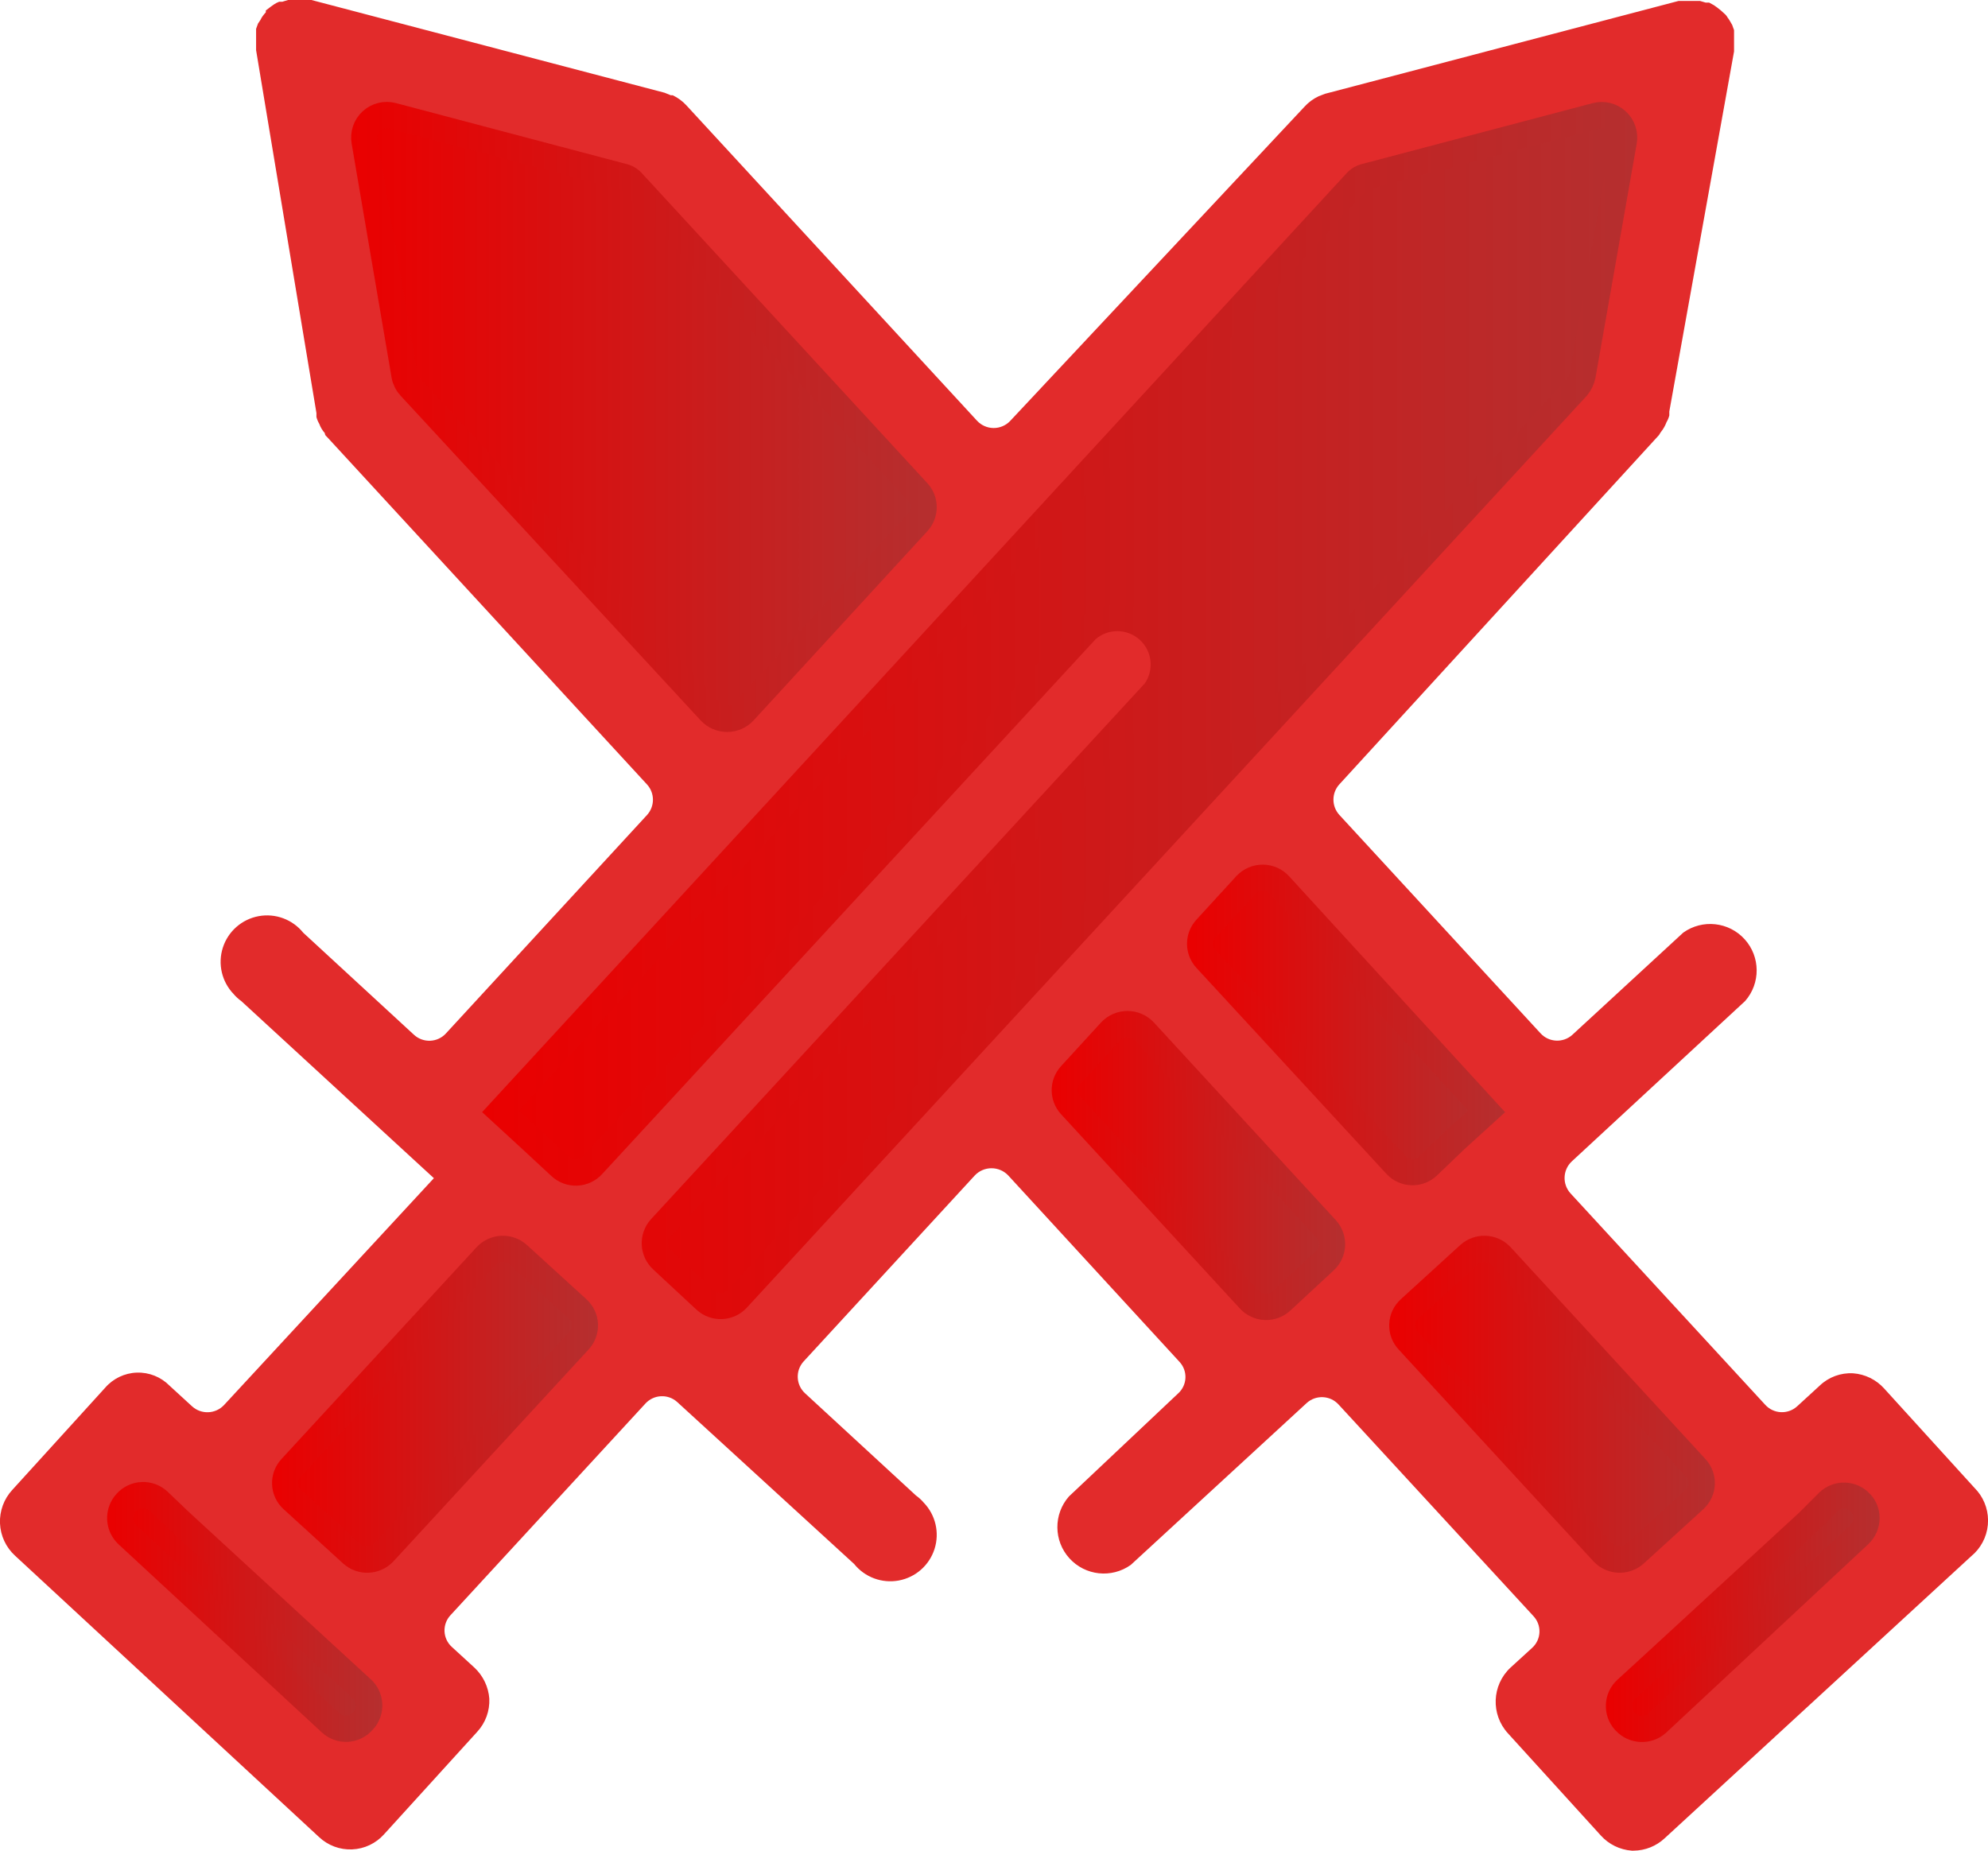
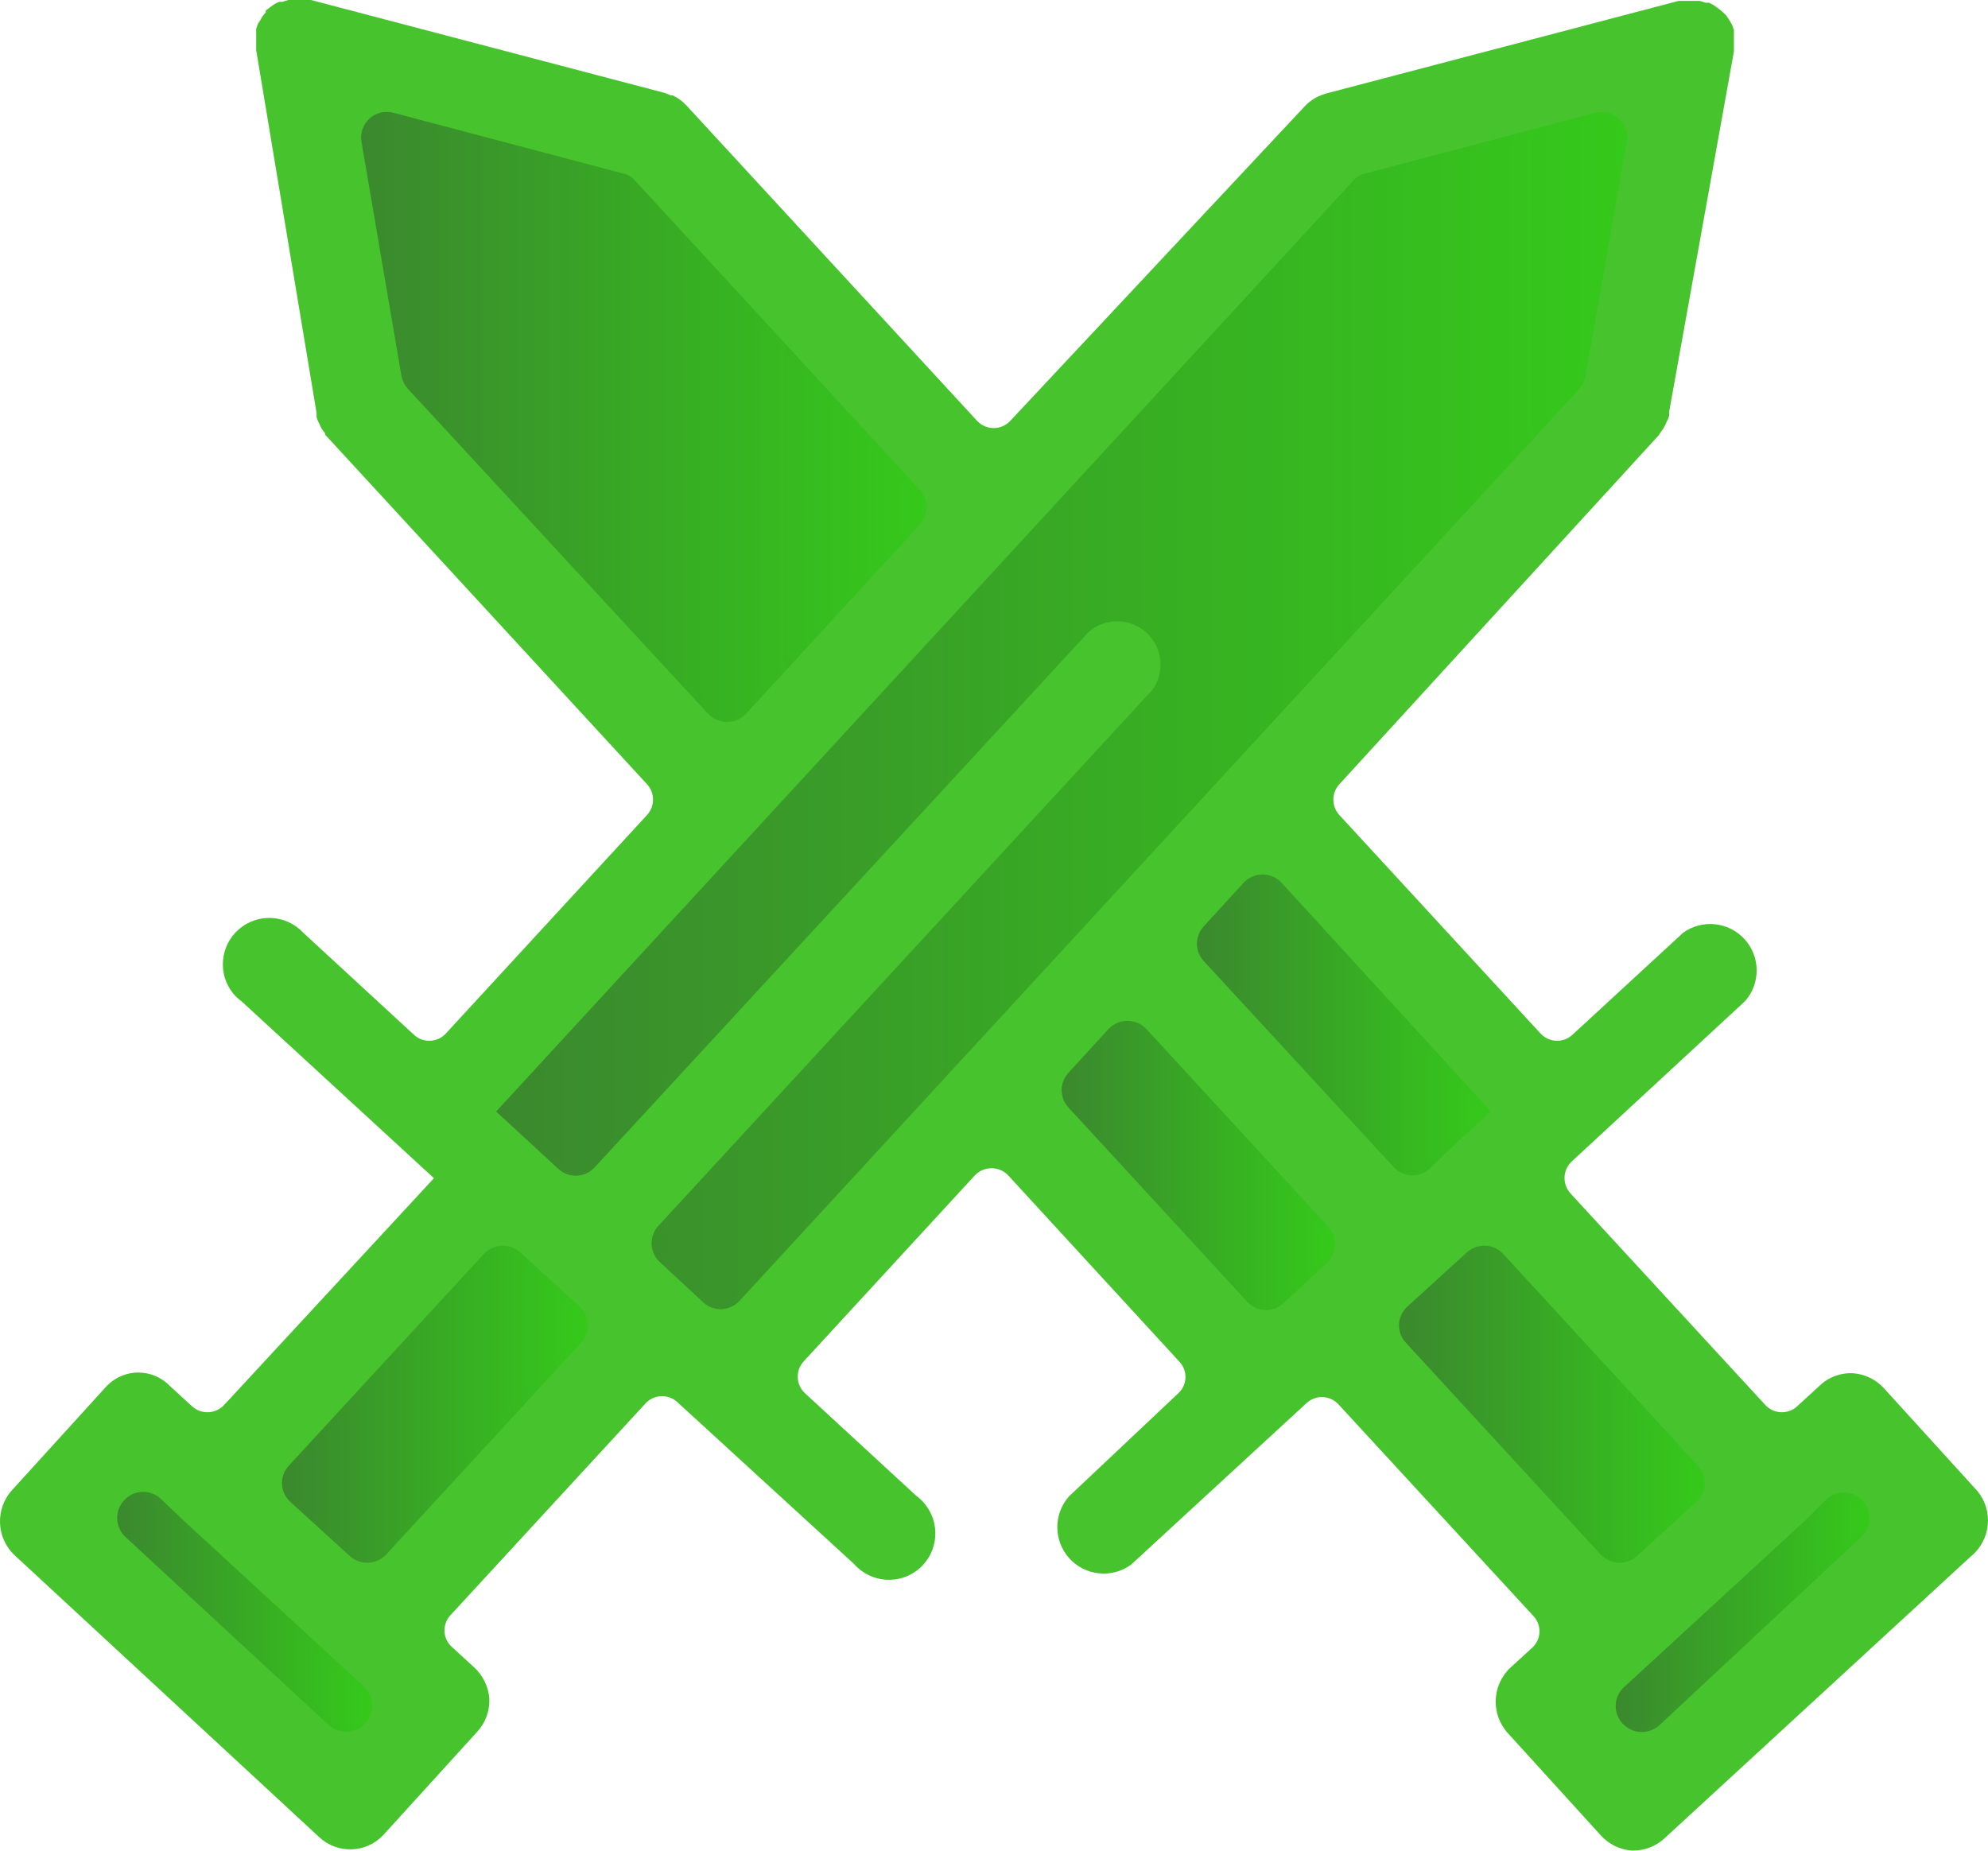
- <svg xmlns="http://www.w3.org/2000/svg" xmlns:xlink="http://www.w3.org/1999/xlink" id="Lager_1" data-name="Lager 1" viewBox="0 0 19.009 17.698">
+ <svg xmlns="http://www.w3.org/2000/svg" xmlns:xlink="http://www.w3.org/1999/xlink" viewBox="0 0 80.104 74.577">
  <defs>
-     <style>.cls-1{fill:#e22b2b;}.cls-2,.cls-3,.cls-4,.cls-5,.cls-6,.cls-7,.cls-8,.cls-9{stroke-miterlimit:10;stroke-width:0.25px;}.cls-2{fill:url(#Ny_övertoningsruta_1);stroke:url(#Ny_övertoningsruta_1-2);}.cls-3{fill:url(#Ny_övertoningsruta_1-3);stroke:url(#Ny_övertoningsruta_1-4);}.cls-4{fill:url(#Ny_övertoningsruta_1-5);stroke:url(#Ny_övertoningsruta_1-6);}.cls-5{fill:url(#Ny_övertoningsruta_1-7);stroke:url(#Ny_övertoningsruta_1-8);}.cls-6{fill:url(#Ny_övertoningsruta_1-9);stroke:url(#Ny_övertoningsruta_1-10);}.cls-7{fill:url(#Ny_övertoningsruta_1-11);stroke:url(#Ny_övertoningsruta_1-12);}.cls-8{fill:url(#Ny_övertoningsruta_1-13);stroke:url(#Ny_övertoningsruta_1-14);}.cls-9{fill:url(#Ny_övertoningsruta_1-15);stroke:url(#Ny_övertoningsruta_1-16);}</style>
-     <linearGradient id="Ny_övertoningsruta_1" x1="38.139" y1="36.509" x2="40.508" y2="36.509" gradientUnits="userSpaceOnUse">
-       <stop offset="0" stop-color="#ea0000" />
-       <stop offset="1" stop-color="#b52f2f" />
+     <style>.cls-1{fill:#47c42d;}.cls-2,.cls-3,.cls-4,.cls-5,.cls-6,.cls-7,.cls-8,.cls-9{stroke-miterlimit:10;stroke-width:0.25px;}.cls-2{fill:url(#Ny_övertoningsruta_1);stroke:url(#Ny_övertoningsruta_1-2);}.cls-3{fill:url(#Ny_övertoningsruta_1-3);stroke:url(#Ny_övertoningsruta_1-4);}.cls-4{fill:url(#Ny_övertoningsruta_1-5);stroke:url(#Ny_övertoningsruta_1-6);}.cls-5{fill:url(#Ny_övertoningsruta_1-7);stroke:url(#Ny_övertoningsruta_1-8);}.cls-6{fill:url(#Ny_övertoningsruta_1-9);stroke:url(#Ny_övertoningsruta_1-10);}.cls-7{fill:url(#Ny_övertoningsruta_1-11);stroke:url(#Ny_övertoningsruta_1-12);}.cls-8{fill:url(#Ny_övertoningsruta_1-13);stroke:url(#Ny_övertoningsruta_1-14);}.cls-9{fill:url(#Ny_övertoningsruta_1-15);stroke:url(#Ny_övertoningsruta_1-16);}</style>
+     <linearGradient id="Ny_övertoningsruta_1" x1="65.227" y1="64.971" x2="75.207" y2="64.971" gradientUnits="userSpaceOnUse">
+       <stop offset="0" stop-color="#3b892e" />
+       <stop offset="1" stop-color="#35c91b" />
    </linearGradient>
-     <linearGradient id="Ny_övertoningsruta_1-2" x1="38.014" y1="36.509" x2="40.633" y2="36.509" xlink:href="#Ny_övertoningsruta_1" />
-     <linearGradient id="Ny_övertoningsruta_1-3" x1="36.067" y1="34.52" x2="38.932" y2="34.52" xlink:href="#Ny_övertoningsruta_1" />
-     <linearGradient id="Ny_övertoningsruta_1-4" x1="35.942" y1="34.52" x2="39.057" y2="34.52" xlink:href="#Ny_övertoningsruta_1" />
-     <linearGradient id="Ny_övertoningsruta_1-5" x1="32.841" y1="32.237" x2="35.398" y2="32.237" xlink:href="#Ny_övertoningsruta_1" />
-     <linearGradient id="Ny_övertoningsruta_1-6" x1="32.716" y1="32.237" x2="35.523" y2="32.237" xlink:href="#Ny_övertoningsruta_1" />
-     <linearGradient id="Ny_övertoningsruta_1-7" x1="34.135" y1="30.893" x2="36.875" y2="30.893" xlink:href="#Ny_övertoningsruta_1" />
-     <linearGradient id="Ny_övertoningsruta_1-8" x1="34.01" y1="30.893" x2="37.052" y2="30.893" xlink:href="#Ny_övertoningsruta_1" />
-     <linearGradient id="Ny_övertoningsruta_1-9" x1="26.143" y1="25.078" x2="31.492" y2="25.078" xlink:href="#Ny_övertoningsruta_1" />
-     <linearGradient id="Ny_övertoningsruta_1-10" x1="26.018" y1="25.078" x2="31.617" y2="25.078" xlink:href="#Ny_övertoningsruta_1" />
-     <linearGradient id="Ny_övertoningsruta_1-11" x1="27.446" y1="27.886" x2="38.19" y2="27.886" xlink:href="#Ny_övertoningsruta_1" />
-     <linearGradient id="Ny_övertoningsruta_1-12" x1="27.269" y1="27.886" x2="38.315" y2="27.886" xlink:href="#Ny_övertoningsruta_1" />
-     <linearGradient id="Ny_övertoningsruta_1-13" x1="25.386" y1="34.52" x2="28.254" y2="34.52" xlink:href="#Ny_övertoningsruta_1" />
-     <linearGradient id="Ny_övertoningsruta_1-14" x1="25.261" y1="34.52" x2="28.379" y2="34.52" xlink:href="#Ny_övertoningsruta_1" />
-     <linearGradient id="Ny_övertoningsruta_1-15" x1="23.81" y1="36.506" x2="26.191" y2="36.506" xlink:href="#Ny_övertoningsruta_1" />
-     <linearGradient id="Ny_övertoningsruta_1-16" x1="23.685" y1="36.506" x2="26.316" y2="36.506" xlink:href="#Ny_övertoningsruta_1" />
+     <linearGradient id="Ny_övertoningsruta_1-2" x1="65.102" y1="64.971" x2="75.332" y2="64.971" xlink:href="#Ny_övertoningsruta_1" />
+     <linearGradient id="Ny_övertoningsruta_1-3" x1="56.496" y1="56.588" x2="68.568" y2="56.588" xlink:href="#Ny_övertoningsruta_1" />
+     <linearGradient id="Ny_övertoningsruta_1-4" x1="56.371" y1="56.588" x2="68.693" y2="56.588" xlink:href="#Ny_övertoningsruta_1" />
+     <linearGradient id="Ny_övertoningsruta_1-5" x1="42.902" y1="46.966" x2="53.674" y2="46.966" xlink:href="#Ny_övertoningsruta_1" />
+     <linearGradient id="Ny_övertoningsruta_1-6" x1="42.777" y1="46.966" x2="53.799" y2="46.966" xlink:href="#Ny_övertoningsruta_1" />
+     <linearGradient id="Ny_övertoningsruta_1-7" x1="48.354" y1="41.303" x2="59.9" y2="41.303" xlink:href="#Ny_övertoningsruta_1" />
+     <linearGradient id="Ny_övertoningsruta_1-8" x1="48.229" y1="41.303" x2="60.077" y2="41.303" xlink:href="#Ny_övertoningsruta_1" />
+     <linearGradient id="Ny_övertoningsruta_1-9" x1="14.675" y1="16.802" x2="37.215" y2="16.802" xlink:href="#Ny_övertoningsruta_1" />
+     <linearGradient id="Ny_övertoningsruta_1-10" x1="14.55" y1="16.802" x2="37.34" y2="16.802" xlink:href="#Ny_övertoningsruta_1" />
+     <linearGradient id="Ny_övertoningsruta_1-11" x1="20.166" y1="28.634" x2="65.44" y2="28.634" xlink:href="#Ny_övertoningsruta_1" />
+     <linearGradient id="Ny_övertoningsruta_1-12" x1="19.99" y1="28.634" x2="65.565" y2="28.634" xlink:href="#Ny_övertoningsruta_1" />
+     <linearGradient id="Ny_övertoningsruta_1-13" x1="11.486" y1="56.588" x2="23.569" y2="56.588" xlink:href="#Ny_övertoningsruta_1" />
+     <linearGradient id="Ny_övertoningsruta_1-14" x1="11.361" y1="56.588" x2="23.694" y2="56.588" xlink:href="#Ny_övertoningsruta_1" />
+     <linearGradient id="Ny_övertoningsruta_1-15" x1="4.846" y1="64.955" x2="14.878" y2="64.955" xlink:href="#Ny_övertoningsruta_1" />
+     <linearGradient id="Ny_övertoningsruta_1-16" x1="4.721" y1="64.955" x2="15.003" y2="64.955" xlink:href="#Ny_övertoningsruta_1" />
  </defs>
-   <path class="cls-1" d="M41.567,35.349l-.003-.003-.888-.977a.443.443,0,0,0-.296-.145.427.427,0,0,0-.32.118l-.216.198a.216.216,0,0,1-.305-.015l-1.862-2.022a.218.218,0,0,1,.012-.305l1.658-1.534a.444.444,0,0,0-.592-.654l-1.06.977a.216.216,0,0,1-.305-.015L35.466,28.883a.217.217,0,0,1,0-.29l3.058-3.342a.2.2,0,0,1,.021-.033.328.328,0,0,0,.05-.089.252.252,0,0,0,.027-.065v-.038l.619-3.443v-.204l-.018-.05-.021-.036a.246.246,0,0,0-.024-.036.118.118,0,0,0-.03-.036l-.033-.03-.038-.03-.03-.021-.044-.024h-.033L38.915,21.1h-.204l-3.381.888-.062.024a.43.43,0,0,0-.133.098L32.319,25.117a.217.217,0,0,1-.317-.003l-2.78-3.017a.422.422,0,0,0-.13-.095h-.018l-.059-.024-3.381-.888H25.418l-.059.018h-.03a.235.235,0,0,0-.047.024l-.03.021-.05.038v.018a.315.315,0,0,0-.03.036.222.222,0,0,0-.021.036l-.024.036-.018.05v.204l.577,3.47v.038a.25.25,0,0,0,.027.065.273.273,0,0,0,.053.089.042.042,0,0,0,.018.033l3.064,3.328a.217.217,0,0,1,0,.29l-1.924,2.09A.216.216,0,0,1,26.62,30.988l-1.06-.977a.444.444,0,1,0-.666.586.405.405,0,0,0,.074.068l1.545,1.421.296.272-2.007,2.17a.218.218,0,0,1-.305.012l-.216-.198a.419.419,0,0,0-.616.021l-.888.977a.444.444,0,0,0,.027.628l2.907,2.691a.434.434,0,0,0,.622-.027l.888-.977a.439.439,0,0,0,.118-.32.453.453,0,0,0-.142-.296l-.216-.198a.213.213,0,0,1-.012-.305l1.862-2.022a.216.216,0,0,1,.305-.015L30.827,36.047a.444.444,0,1,0,.666-.586.403.403,0,0,0-.074-.068l-1.06-.977a.216.216,0,0,1-.015-.305l1.637-1.779a.22.22,0,0,1,.32,0l1.637,1.782a.212.212,0,0,1-.012.302l-1.045.986a.444.444,0,0,0,.592.654L35.155,34.508a.216.216,0,0,1,.305.015l1.862,2.022a.213.213,0,0,1-.012.305l-.207.189a.447.447,0,0,0-.024.628l.888.977a.443.443,0,0,0,.296.145h.018a.44.44,0,0,0,.296-.118l2.931-2.697A.442.442,0,0,0,41.567,35.349ZM26.584,24.792a.216.216,0,0,1-.056-.11L26.146,22.444a.216.216,0,0,1,.269-.246l2.194.58a.18.18,0,0,1,.104.062l2.724,2.958a.214.214,0,0,1-.003.29l-1.661,1.809a.22.22,0,0,1-.32,0Zm-.447,12.751-.006.006a.214.214,0,0,1-.308.018l-1.945-1.8a.218.218,0,0,1-.012-.305l.003-.003a.216.216,0,0,1,.308-.012l.201.192,1.525,1.403.216.198A.215.215,0,0,1,26.137,37.543ZM28.195,33.913l-1.865,2.025a.218.218,0,0,1-.305.012l-.568-.518a.213.213,0,0,1-.012-.305l1.865-2.025a.218.218,0,0,1,.305-.012l.568.518A.213.213,0,0,1,28.195,33.913Zm1.516-.403a.216.216,0,0,1-.305.015l-.414-.385a.216.216,0,0,1-.015-.305l4.728-5.131a.444.444,0,0,0-.654-.592l-4.725,5.122a.216.216,0,0,1-.308.012l-.275-.255-.296-.272,8.174-8.879a.18.18,0,0,1,.104-.062l2.197-.58a.215.215,0,0,1,.266.246l-.394,2.238a.253.253,0,0,1-.053.11Zm5.616-.361-.412.382a.216.216,0,0,1-.308-.012L32.899,31.663a.215.215,0,0,1,0-.293l.382-.417a.22.22,0,0,1,.32,0l1.741,1.892A.216.216,0,0,1,35.327,33.149ZM34.193,30.263a.215.215,0,0,1,0-.293l.382-.417a.218.218,0,0,1,.32.003l1.981,2.164-.296.269-.263.252a.214.214,0,0,1-.308-.009ZM37.988,35.938l-1.862-2.025a.213.213,0,0,1,.012-.305l.568-.518a.218.218,0,0,1,.305.012l1.862,2.025a.213.213,0,0,1-.012.305l-.568.518A.218.218,0,0,1,37.988,35.938Zm2.451-.172-1.933,1.803a.219.219,0,0,1-.308-.015l-.003-.003a.216.216,0,0,1,.015-.305l.213-.195,1.525-1.403.192-.192a.215.215,0,0,1,.311.009.208.208,0,0,1,.056.145A.218.218,0,0,1,40.44,35.766Z" transform="translate(-22.66026 -21.09108)" />
-   <path class="cls-2" d="M40.508,35.609a.218.218,0,0,1-.068.157l-1.933,1.803a.219.219,0,0,1-.308-.015l-.003-.003a.216.216,0,0,1,.015-.305l.213-.195,1.525-1.403.192-.192a.215.215,0,0,1,.311.009A.208.208,0,0,1,40.508,35.609Z" transform="translate(-22.66026 -21.09108)" />
-   <path class="cls-3" d="M38.862,35.432l-.568.518a.218.218,0,0,1-.305-.012l-1.862-2.025a.213.213,0,0,1,.012-.305l.568-.518a.218.218,0,0,1,.305.012l1.862,2.025A.213.213,0,0,1,38.862,35.432Z" transform="translate(-22.66026 -21.09108)" />
-   <path class="cls-4" d="M35.327,33.149l-.412.382a.216.216,0,0,1-.308-.012L32.899,31.663a.215.215,0,0,1,0-.293l.382-.417a.22.22,0,0,1,.32,0l1.741,1.892A.216.216,0,0,1,35.327,33.149Z" transform="translate(-22.66026 -21.09108)" />
-   <path class="cls-5" d="M36.875,31.719l-.296.269-.263.252a.214.214,0,0,1-.308-.009L34.193,30.263a.215.215,0,0,1,0-.293l.382-.417a.218.218,0,0,1,.32.003Z" transform="translate(-22.66026 -21.09108)" />
-   <path class="cls-6" d="M31.434,26.088l-1.661,1.809a.22.22,0,0,1-.32,0L26.584,24.792a.216.216,0,0,1-.056-.11L26.146,22.444a.216.216,0,0,1,.269-.246l2.194.58a.18.18,0,0,1,.104.062l2.724,2.958A.214.214,0,0,1,31.434,26.088Z" transform="translate(-22.66026 -21.09108)" />
-   <path class="cls-7" d="M38.187,22.444l-.394,2.238a.253.253,0,0,1-.053.11L29.711,33.51a.216.216,0,0,1-.305.015l-.414-.385a.216.216,0,0,1-.015-.305l4.728-5.131a.444.444,0,0,0-.654-.592l-4.725,5.122a.216.216,0,0,1-.308.012l-.275-.255-.296-.272,8.174-8.879a.18.18,0,0,1,.104-.062l2.197-.58A.215.215,0,0,1,38.187,22.444Z" transform="translate(-22.66026 -21.09108)" />
-   <path class="cls-8" d="M28.195,33.913l-1.865,2.025a.218.218,0,0,1-.305.012l-.568-.518a.213.213,0,0,1-.012-.305l1.865-2.025a.218.218,0,0,1,.305-.012l.568.518A.213.213,0,0,1,28.195,33.913Z" transform="translate(-22.66026 -21.09108)" />
-   <path class="cls-9" d="M26.137,37.543l-.006.006a.214.214,0,0,1-.308.018l-1.945-1.8a.218.218,0,0,1-.012-.305l.003-.003a.216.216,0,0,1,.308-.012l.201.192,1.525,1.403.216.198A.215.215,0,0,1,26.137,37.543Z" transform="translate(-22.66026 -21.09108)" />
+   <g id="Lager_1" data-name="Lager 1">
+     <path class="cls-1" d="M79.673,60.081l-.013-.013-3.743-4.117a1.868,1.868,0,0,0-1.248-.611,1.801,1.801,0,0,0-1.347.499l-.911.836a.908.908,0,0,1-1.283-.06h0l-.002-.002-7.847-8.521a.919.919,0,0,1,.05-1.285l6.986-6.462a1.871,1.871,0,0,0-2.495-2.757l-4.466,4.117a.908.908,0,0,1-1.283-.06v0h0l-.002-.002-8.109-8.807a.916.916,0,0,1,0-1.223L66.848,17.528a.847.847,0,0,1,.087-.137,1.382,1.382,0,0,0,.212-.374,1.058,1.058,0,0,0,.112-.274v-.162l2.607-14.508V1.21l-.075-.212L69.705.849A1.042,1.042,0,0,0,69.606.699.498.498,0,0,0,69.481.549L69.344.424,69.181.3,69.057.212l-.187-.1h-.137l-.237-.075h-.861L53.388,3.78l-.262.1a1.814,1.814,0,0,0-.561.412l-11.864,12.675a.913.913,0,0,1-1.291.032l0,0-.044-.045-11.714-12.712a1.779,1.779,0,0,0-.549-.399h-.075L26.778,3.743,12.531 0h-.911l-.249.075h-.125a.991.991,0,0,0-.2.1L10.922.262l-.212.162V.499a1.324,1.324,0,0,0-.125.15.936.936,0,0,0-.087.15l-.1.15-.075.212V2.021L12.756,16.642v.162a1.053,1.053,0,0,0,.112.274,1.151,1.151,0,0,0,.225.374.177.177,0,0,0,.075.137L26.079,31.612a.916.916,0,0,1,0,1.223l-8.109,8.808a.908.908,0,0,1-1.283.064h0l-.002-.002-4.466-4.117A1.87,1.87,0,0,0,9.401,40.044l.012.013a1.706,1.706,0,0,0,.312.287l6.512,5.988,1.248,1.148L9.026,56.624a.919.919,0,0,1-1.285.05l-.911-.836A1.765,1.765,0,0,0,4.334,55.82l-.099.106-3.743,4.117a1.873,1.873,0,0,0,.112,2.645l12.251,11.34a1.828,1.828,0,0,0,2.585-.074h0l.035-.038,3.743-4.117a1.851,1.851,0,0,0,.499-1.347,1.91,1.91,0,0,0-.599-1.247l-.911-.836a.897.897,0,0,1-.067-1.266h0l.017-.019,7.847-8.521a.908.908,0,0,1,1.283-.064l0,0h0l.002.002,7.123,6.525A1.869,1.869,0,0,0,37.227,60.564l-.001-.002-.006-.007a1.699,1.699,0,0,0-.312-.287l-4.466-4.117a.908.908,0,0,1-.064-1.283l0-0.0.002-.002,6.899-7.498a.927.927,0,0,1,1.311-.036l.036.036,6.899,7.51a.893.893,0,0,1-.039,1.262h0l-0.0 0-.011.01L43.071,60.305a1.871,1.871,0,0,0,2.495,2.757l7.086-6.525a.908.908,0,0,1,1.283.06h0l.002.002,7.847,8.521a.897.897,0,0,1-.031,1.268h0l-.019.017-.873.798a1.884,1.884,0,0,0-.1,2.645l3.743,4.117a1.868,1.868,0,0,0,1.248.611h.075a1.854,1.854,0,0,0,1.248-.499L79.423,62.713a1.864,1.864,0,0,0,.256-2.624ZM16.536,15.594a.912.912,0,0,1-.237-.462L14.69,5.701a.908.908,0,0,1,1.135-1.035L25.069,7.111a.757.757,0,0,1,.437.262L36.983,19.836a.903.903,0,0,1-.013,1.223l-6.998,7.622a.927.927,0,0,1-1.31.037l-.037-.037ZM14.652,69.325l-.025.025a.902.902,0,0,1-1.272.098l0,0h0L13.33,69.425l-8.196-7.585a.919.919,0,0,1-.05-1.285l.013-.013a.911.911,0,0,1,1.288-.059l.01.009.848.811,6.425,5.913.911.836a.905.905,0,0,1,.074,1.273Zm8.67-15.295L15.463,62.564a.919.919,0,0,1-1.285.05l-2.395-2.183a.897.897,0,0,1-.067-1.266l0-0.0.017-.019,7.859-8.533a.919.919,0,0,1,1.285-.05l2.395,2.183a.897.897,0,0,1,.067,1.266Zm6.387-1.697a.908.908,0,0,1-1.283.064h0l-.002-.002-1.747-1.622a.908.908,0,0,1-.064-1.283l.002-.002,19.923-21.62a1.872,1.872,0,0,0-.441-2.611h0a1.872,1.872,0,0,0-2.316.116L23.871,46.957a.912.912,0,0,1-1.288.058h0l-.009-.008L21.414,45.934l-1.247-1.148L54.61,7.373a.757.757,0,0,1,.437-.262l9.257-2.445a.907.907,0,0,1,1.107.649h0a.907.907,0,0,1,.016.387l-1.659,9.431a1.066,1.066,0,0,1-.225.462ZM53.375,50.812,51.641,52.421a.912.912,0,0,1-1.289-.041l-.008-.009-7.198-7.822a.905.905,0,0,1,0-1.235L44.755,41.555a.927.927,0,0,1,1.311-.037l.037.037,7.335,7.972a.908.908,0,0,1-.06,1.283l-.002.002Zm-4.778-12.163a.905.905,0,0,1,0-1.235l1.609-1.759a.917.917,0,0,1,1.297-.039h0l.051.052,8.346,9.119L58.652,45.922,57.542,46.982a.9.9,0,0,1-1.273-.012l-.024-.026ZM64.59,62.564l-7.847-8.533a.897.897,0,0,1,.031-1.268l.019-.017,2.395-2.183a.919.919,0,0,1,1.285.05l7.847,8.533a.897.897,0,0,1-.031,1.268h0l-.019.017-2.395,2.183a.919.919,0,0,1-1.285-.05ZM74.92,61.84,66.774,69.437a.924.924,0,0,1-1.297-.062l-.013-.013a.908.908,0,0,1,.06-1.283h0l0-0.0.002-.002.898-.823,6.425-5.913.811-.811a.905.905,0,0,1,1.28.006l0,0h0l.03.032a.878.878,0,0,1,.237.611.917.917,0,0,1-.287.661Z" transform="translate(0.00002 -0.00005)" />
+     <path class="cls-2" d="M75.207,61.179a.918.918,0,0,1-.287.661L66.774,69.437a.924.924,0,0,1-1.297-.062l-.013-.013a.908.908,0,0,1,.06-1.283l0-0.0.002-.002.898-.823,6.425-5.913.811-.811a.905.905,0,0,1,1.28.006l.03.032A.878.878,0,0,1,75.207,61.179Z" transform="translate(0.00002 -0.00005)" />
+     <path class="cls-3" d="M68.271,60.43l-2.395,2.183a.919.919,0,0,1-1.285-.05L56.744,54.03a.897.897,0,0,1,.031-1.268l.019-.017,2.395-2.183a.919.919,0,0,1,1.285.05l7.847,8.533a.897.897,0,0,1-.031,1.268Z" transform="translate(0.00002 -0.00005)" />
+     <path class="cls-4" d="M53.375,50.812l-1.734,1.609a.912.912,0,0,1-1.289-.041h0l-0-0-.008-.009-7.198-7.822a.905.905,0,0,1,0-1.235L44.755,41.555a.927.927,0,0,1,1.311-.037l.037.037,7.335,7.972a.908.908,0,0,1-.06,1.283Z" transform="translate(0.00002 -0.00005)" />
+     <path class="cls-5" d="M59.9,44.786,58.652,45.921,57.542,46.982a.9.9,0,0,1-1.273-.012l-.024-.026-7.647-8.296a.905.905,0,0,1,0-1.235l1.609-1.759a.917.917,0,0,1,1.297-.039h0l.051.052Z" transform="translate(0.00002 -0.00005)" />
+     <path class="cls-6" d="M36.97,21.058l-6.999,7.622a.927.927,0,0,1-1.31.037l-.037-.037L16.536,15.594a.912.912,0,0,1-.237-.462L14.69,5.701a.908.908,0,0,1,1.135-1.035L25.069,7.111a.757.757,0,0,1,.437.262L36.983,19.836A.903.903,0,0,1,36.97,21.058Z" transform="translate(0.00002 -0.00005)" />
+     <path class="cls-7" d="M65.426,5.701,63.767,15.132a1.066,1.066,0,0,1-.225.462L29.71,52.334a.908.908,0,0,1-1.283.064h0l-.002-.002-1.747-1.622a.908.908,0,0,1-.064-1.283h0l0-0.0.002-.002,19.923-21.62a1.872,1.872,0,0,0-.441-2.611h0a1.872,1.872,0,0,0-2.316.116L23.871,46.957a.912.912,0,0,1-1.288.058h0l-.009-.008L21.414,45.934l-1.247-1.148,34.444-37.413a.757.757,0,0,1,.437-.262l9.257-2.445a.908.908,0,0,1,1.107.649v0a.908.908,0,0,1,.016.386Z" transform="translate(0.00002 -0.00005)" />
+     <path class="cls-8" d="M23.322,54.03,15.463,62.564a.919.919,0,0,1-1.285.05l-2.395-2.183a.897.897,0,0,1-.067-1.266l0-0.0.017-.019,7.859-8.533a.919.919,0,0,1,1.285-.05l2.395,2.183a.897.897,0,0,1,.067,1.266Z" transform="translate(0.00002 -0.00005)" />
+     <path class="cls-9" d="M14.652,69.325l-.025.025a.902.902,0,0,1-1.272.098l-0-0-.025-.023-8.196-7.585a.919.919,0,0,1-.05-1.285l.013-.013a.911.911,0,0,1,1.288-.059l.01.009.848.811,6.425,5.913.911.836A.905.905,0,0,1,14.652,69.325Z" transform="translate(0.00002 -0.00005)" />
+   </g>
</svg>
